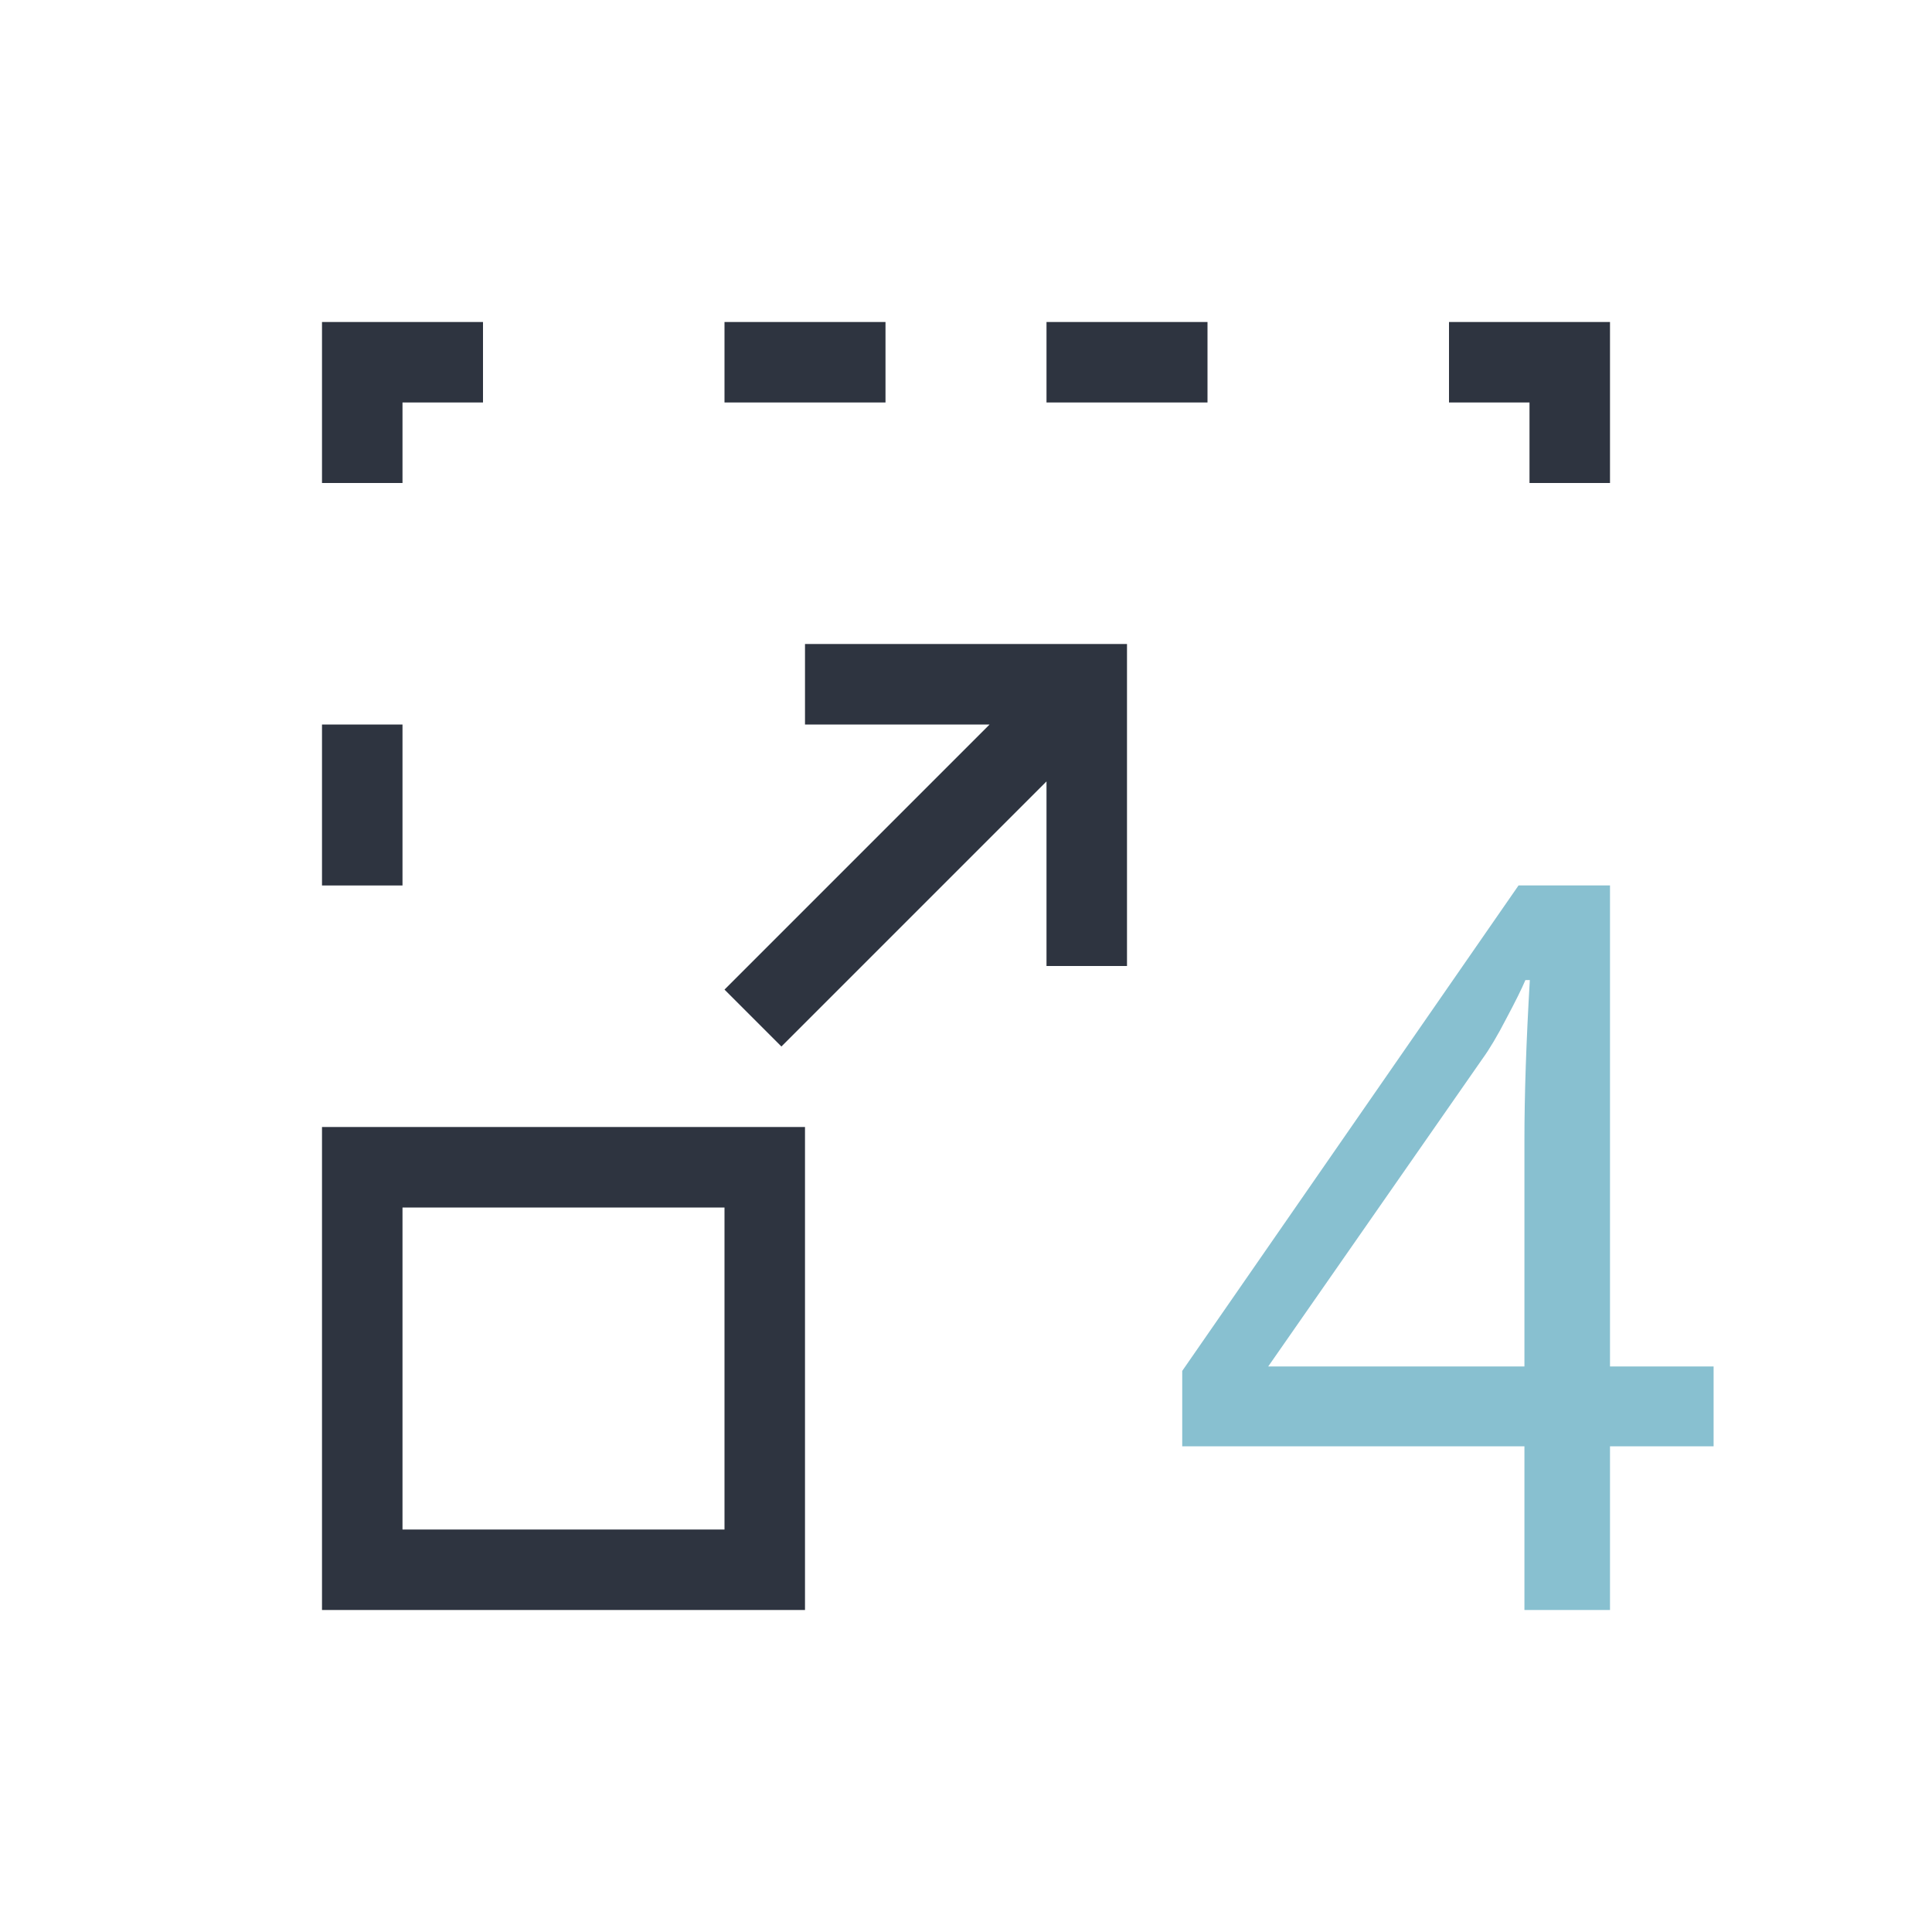
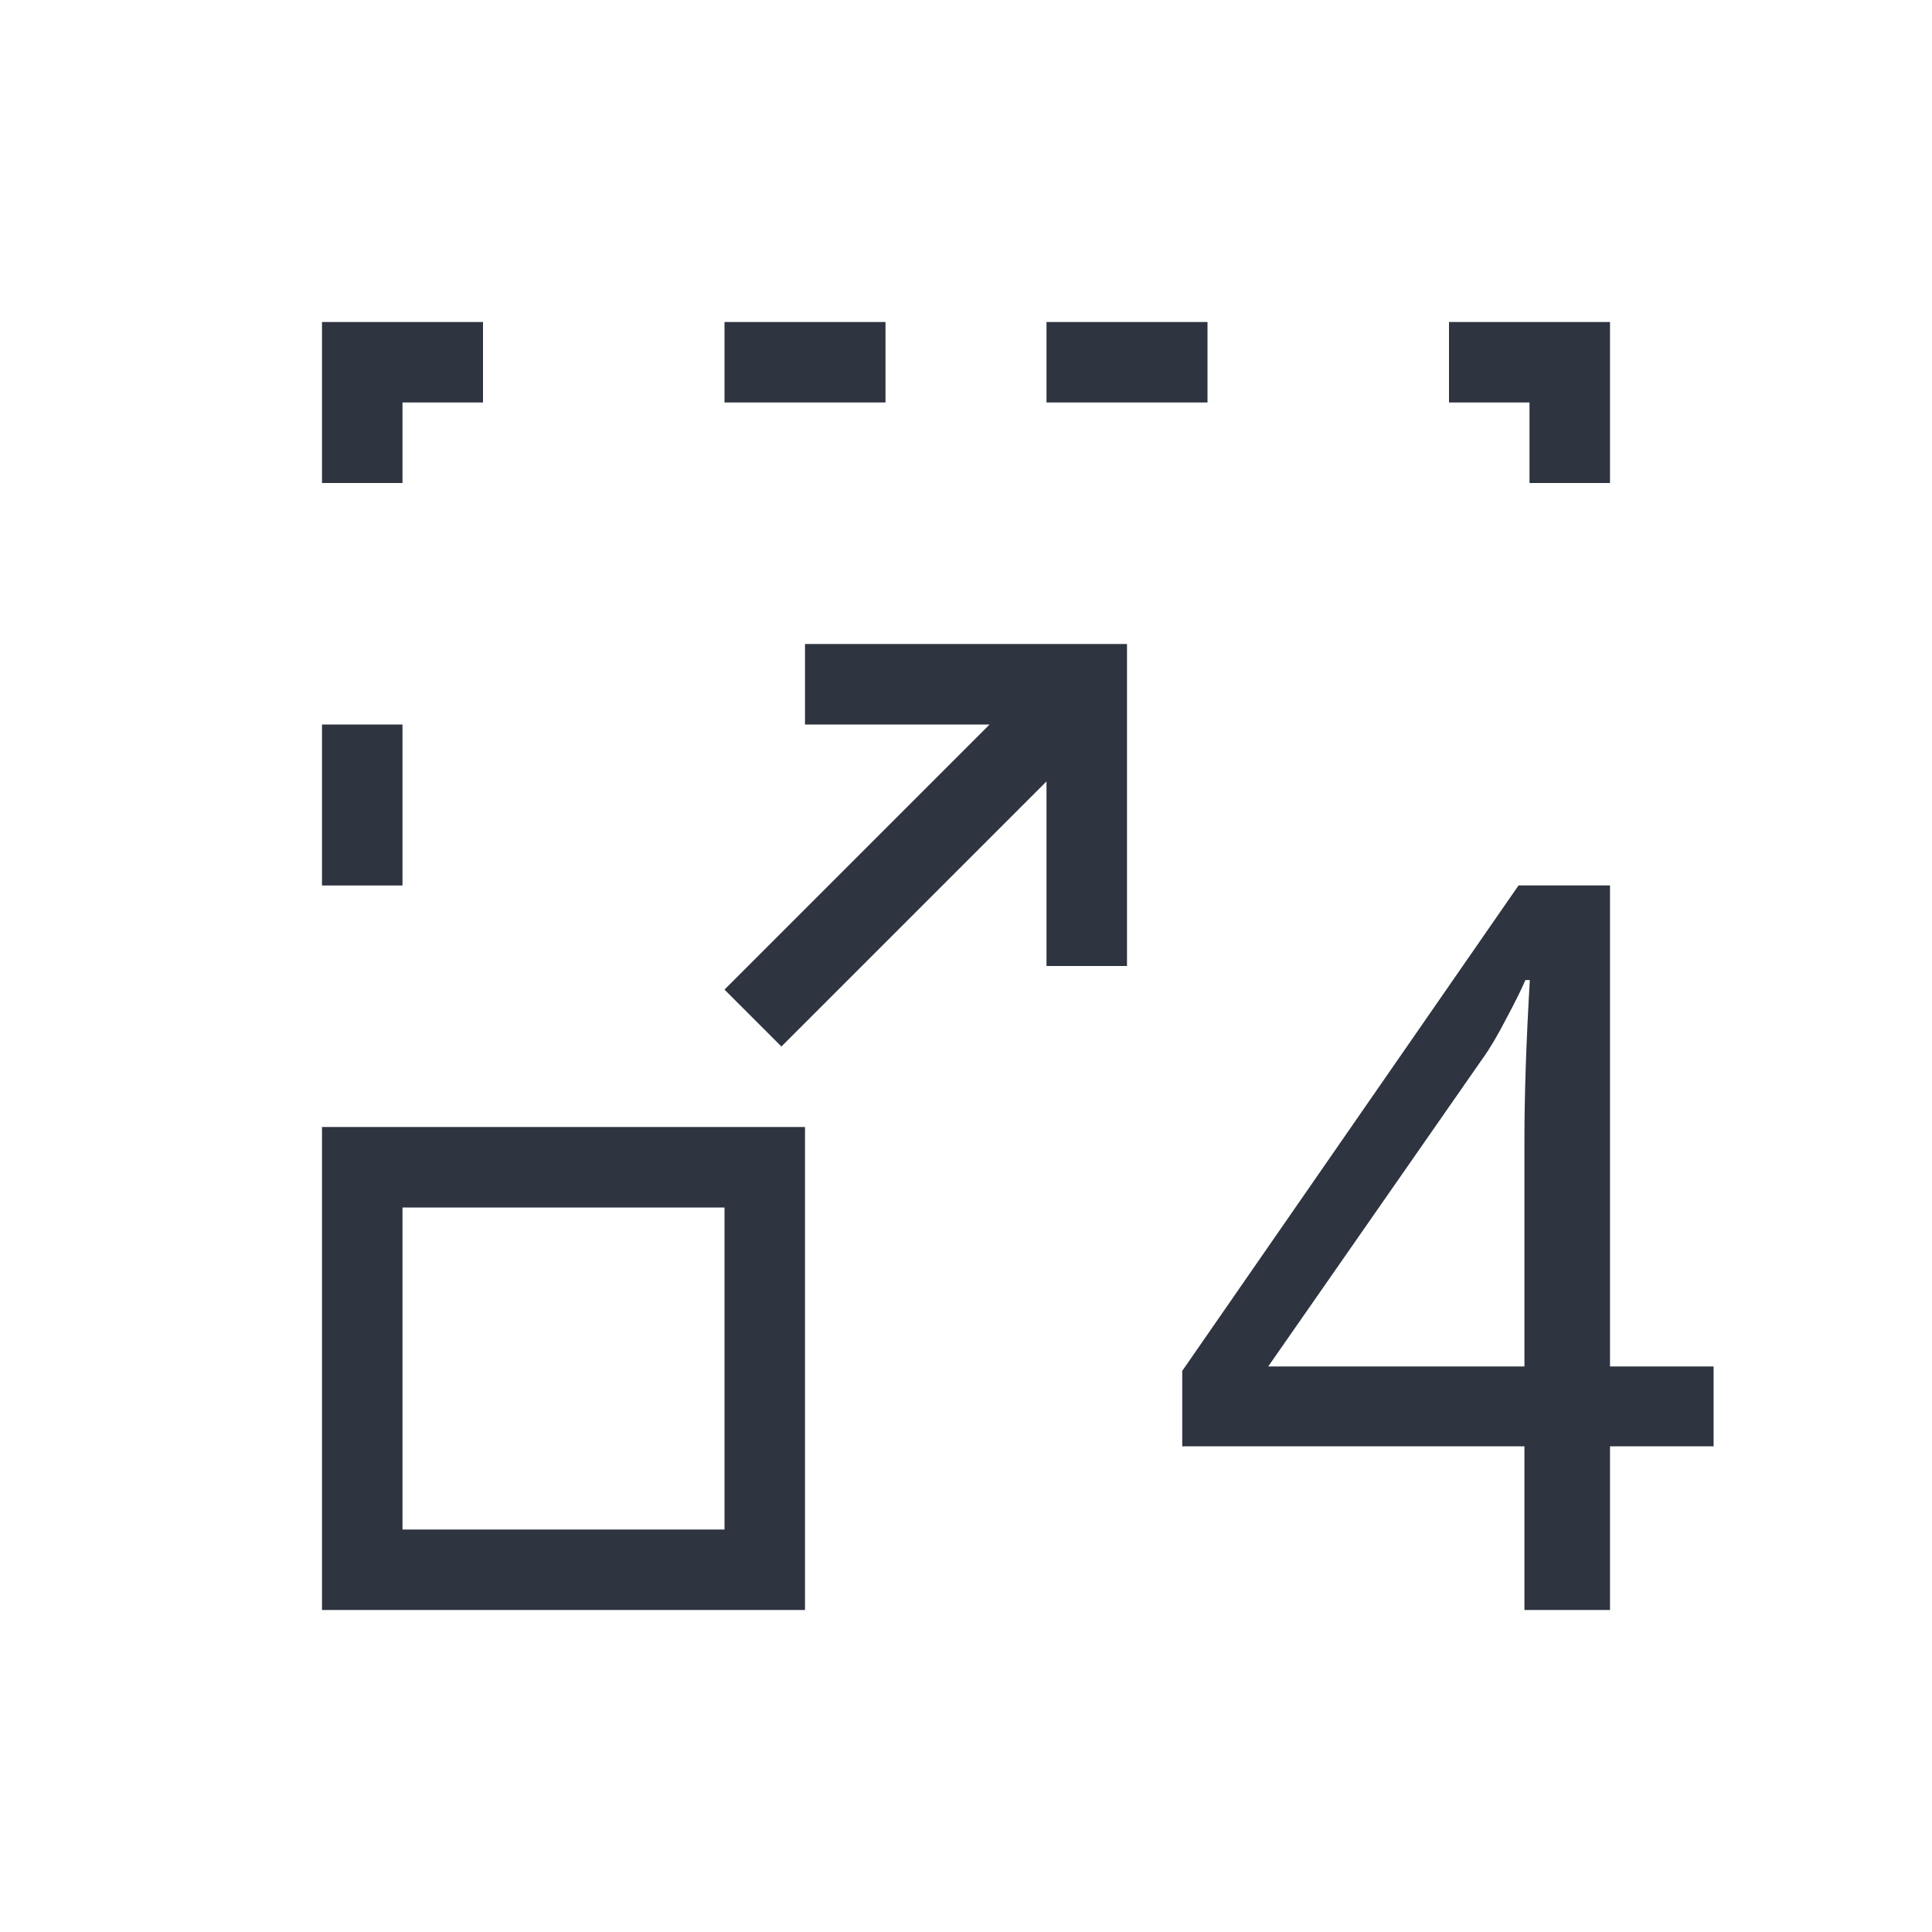
- <svg xmlns="http://www.w3.org/2000/svg" viewBox="0 0 24 24">
+ <svg xmlns="http://www.w3.org/2000/svg" version="1.1" viewBox="0 0 24 24">
  <defs>
    <style type="text/css">.ColorScheme-Text {
        color:#2e3440;
      }
      .ColorScheme-Highlight {
        color:#88c0d0;
      }</style>
  </defs>
-   <g transform="translate(1,1)" fill="currentColor">
+   <g transform="translate(1,1)" fill="#2e3440">
    <path class="ColorScheme-Highlight" d="m20.287 16.967h-1.287v2.033h-1.063v-2.033h-4.251v-0.937l4.178-6.031h1.136v5.976h1.287v0.992zm-2.35-0.992v-2.816q0-0.839 0.067-1.984h-0.055q-0.067 0.159-0.237 0.478-0.164 0.318-0.298 0.502l-2.66 3.82h3.182z" />
    <path class="ColorScheme-Text" d="m3 3v2h1v-1h1v-1h-2zm5 0v1h2v-1h-2zm4 0v1h2v-1h-2zm5 0v1h1v1h1v-2h-2zm-8 4v1h2.293l-3.293 3.293 0.707 0.707 3.293-3.293v2.293h1v-4h-4zm-6 1v2h1v-2h-1zm0 5v6h6v-6h-6zm1 1h4v4h-4v-4z" />
  </g>
</svg>
